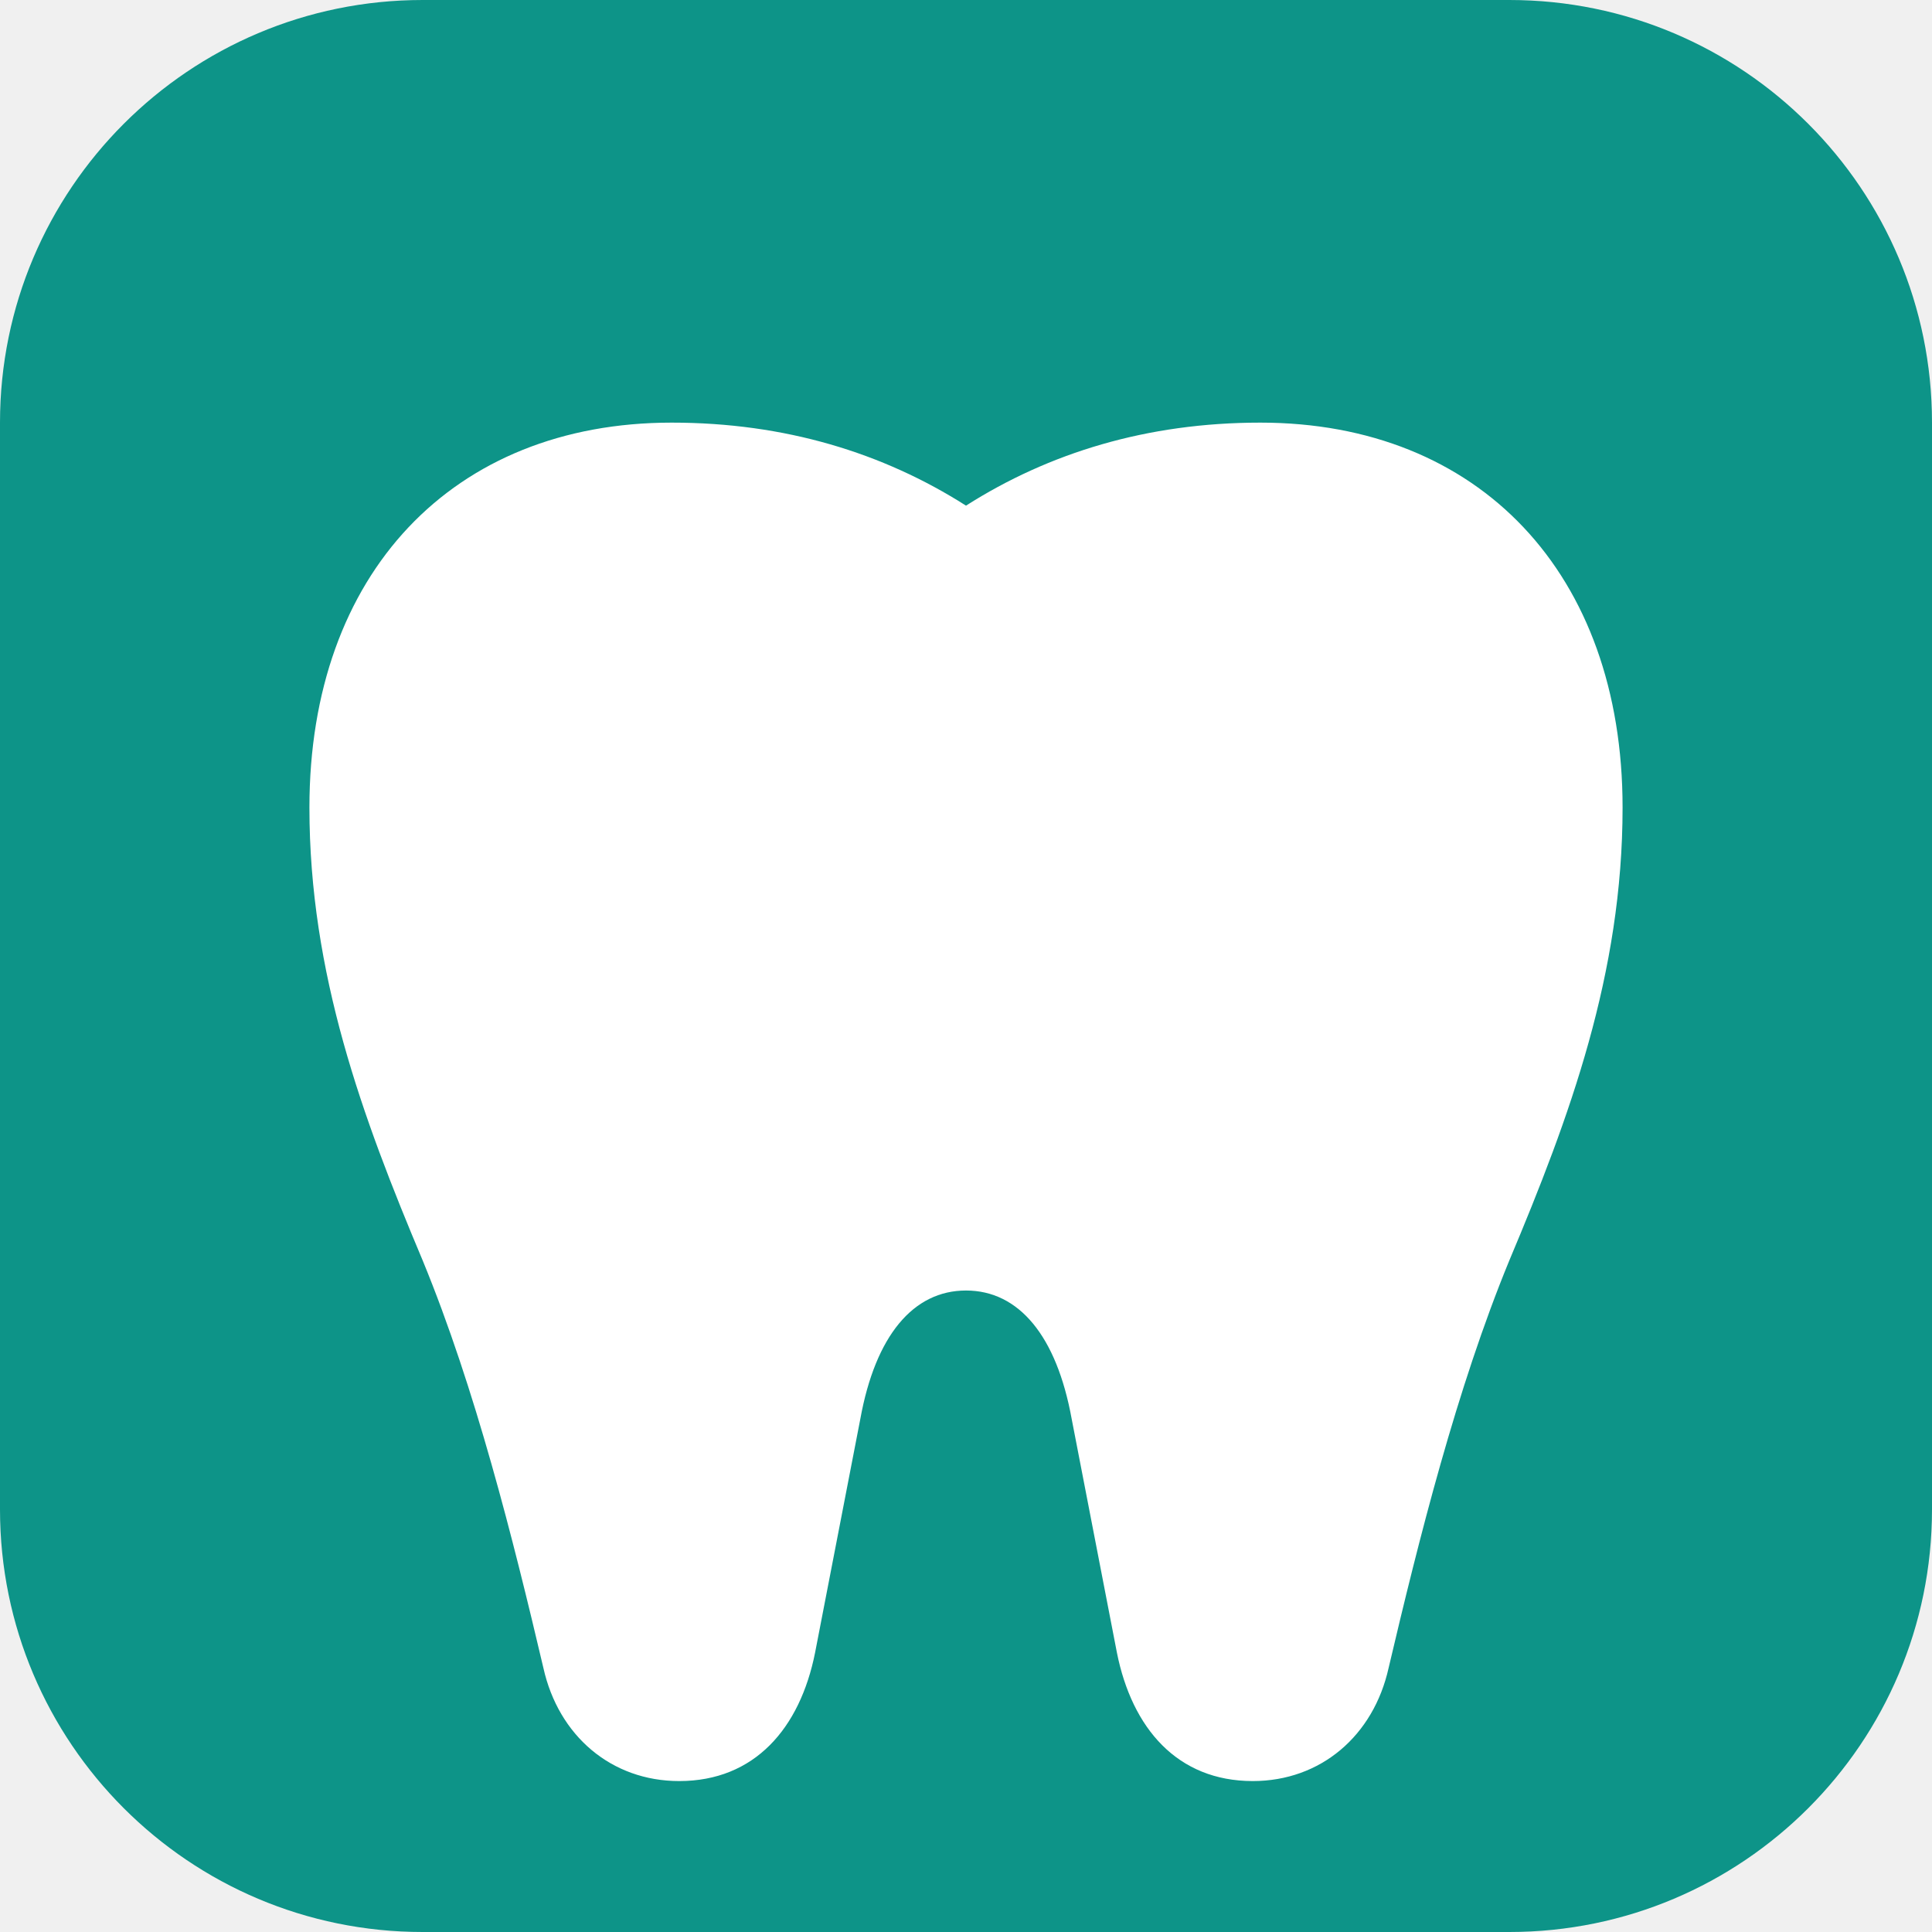
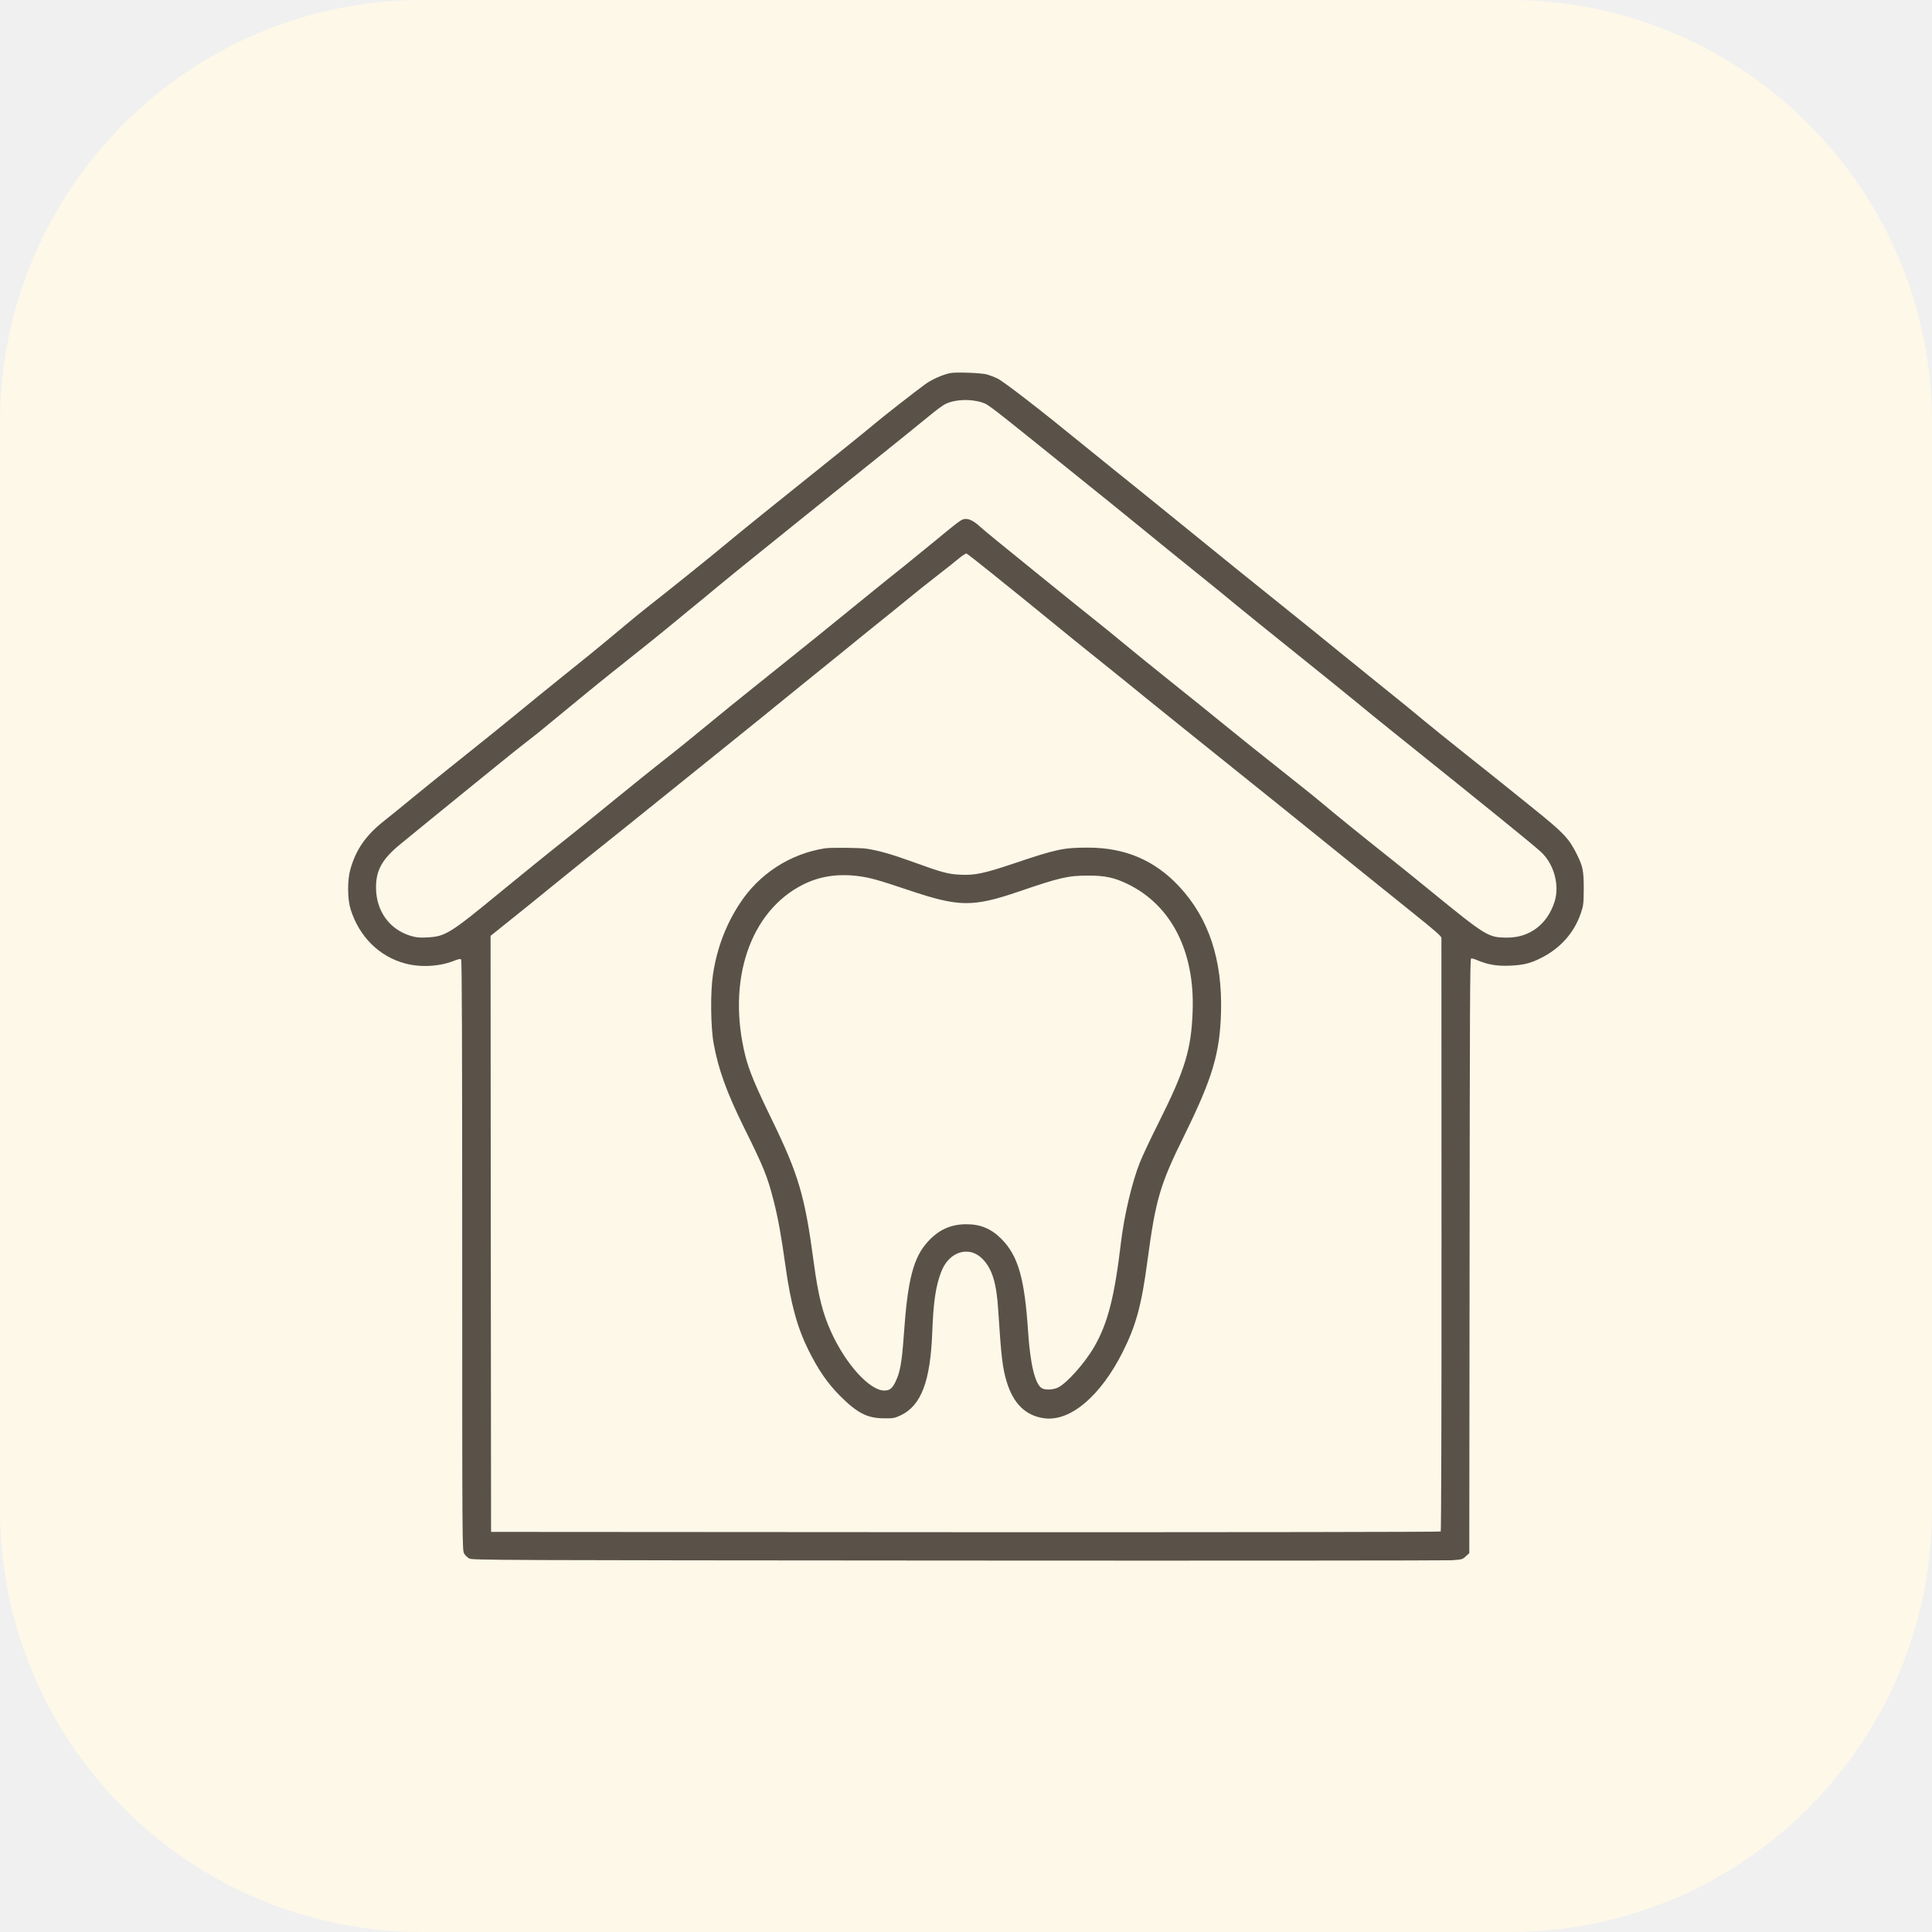
<svg xmlns="http://www.w3.org/2000/svg" viewBox="0 0 512 512">
-   <rect width="512" height="512" rx="112" fill="#0d9488" />
-   <path fill="#ffffff" d="M256 134c-22-14-48-22-78-22-58 0-96 40-96 102 0 44 14 82 30 120 14 34 24 74 32 108 4 18 18 30 36 30 20 0 32-14 36-34l12-62c4-22 14-34 28-34s24 12 28 34l12 62c4 20 16 34 36 34 18 0 32-12 36-30 8-34 18-74 32-108 16-38 30-76 30-120 0-62-38-102-96-102-30 0-56 8-78 22z" />
+   <rect width="512" height="512" rx="112" fill="#fef8e8" />
+   <g fill="#5a5149" transform="translate(71.42 77.64) scale(0.25924)">
+     <g transform="translate(0,1376) scale(0.1,-0.1)">
+       <path d="M6959 12941 c-81 -17 -188 -65 -256 -114 -101 -73 -455 -350 -529 -414 -34 -29 -165 -135 -290 -236 -763 -611 -1076 -864 -1229 -992 -142 -118 -505 -411 -719 -579 -144 -113 -241 -192 -496 -406 -63 -53 -254 -209 -425 -345 -170 -137 -386 -312 -480 -390 -93 -77 -327 -266 -520 -420 -192 -153 -433 -347 -535 -431 -102 -84 -243 -200 -315 -256 -181 -144 -280 -287 -337 -485 -33 -113 -32 -307 1 -413 88 -281 294 -485 561 -555 158 -42 354 -30 501 30 41 16 60 20 68 12 8 -8 11 -860 11 -3027 0 -2973 0 -3015 20 -3047 10 -18 34 -40 52 -50 32 -17 240 -18 4978 -21 2720 -2 4996 0 5059 3 111 7 115 8 150 40 l36 33 3 3037 c2 2503 4 3037 15 3041 8 3 35 -4 61 -16 108 -46 203 -62 331 -57 140 6 210 22 320 77 200 99 344 260 412 465 25 74 27 93 28 245 0 184 -9 228 -72 355 -79 158 -132 215 -435 459 -106 85 -245 197 -308 248 -64 51 -248 199 -410 327 -162 129 -347 278 -410 331 -111 93 -205 169 -566 460 -92 74 -234 189 -315 255 -137 112 -312 254 -590 477 -227 181 -599 482 -1160 938 -173 140 -406 329 -519 419 -113 91 -266 215 -340 275 -408 334 -805 642 -869 672 -29 14 -77 32 -105 41 -58 16 -320 26 -377 14z m327 -301 c66 -22 49 -9 1018 -790 272 -219 331 -266 532 -430 78 -63 231 -188 340 -277 109 -89 285 -231 390 -315 105 -84 242 -196 305 -249 63 -52 332 -270 599 -484 267 -214 550 -443 630 -509 80 -67 258 -211 395 -321 1028 -825 1389 -1118 1496 -1213 138 -122 201 -345 145 -517 -74 -230 -254 -366 -486 -365 -192 1 -210 12 -784 480 -138 113 -336 273 -440 355 -265 210 -558 448 -641 519 -39 34 -164 135 -279 226 -325 257 -659 525 -791 633 -66 55 -275 223 -465 375 -190 152 -421 339 -515 417 -93 78 -224 184 -290 236 -66 52 -283 227 -483 389 -200 162 -431 350 -515 418 -84 68 -165 136 -182 152 -56 52 -106 80 -146 80 -43 0 -47 -3 -359 -260 -117 -96 -250 -204 -295 -240 -46 -36 -172 -137 -280 -225 -460 -375 -731 -594 -1275 -1029 -124 -99 -288 -232 -365 -296 -217 -179 -387 -317 -540 -436 -78 -61 -289 -231 -471 -379 -182 -149 -380 -309 -440 -357 -261 -207 -515 -413 -734 -593 -515 -424 -562 -453 -746 -463 -85 -4 -113 -1 -171 16 -217 66 -353 254 -354 492 -1 178 61 291 247 444 146 120 550 449 778 634 93 75 221 180 285 231 64 52 166 133 226 180 61 46 160 125 220 176 174 144 540 444 630 515 81 64 112 89 425 339 85 68 171 138 191 155 20 17 105 87 189 156 85 69 222 181 304 250 83 69 250 205 371 302 121 97 333 268 470 379 138 111 417 335 620 498 395 317 560 450 720 581 55 45 117 91 139 102 99 51 261 58 382 18z m81 -1732 c201 -161 533 -430 723 -586 36 -30 209 -170 385 -311 176 -141 388 -312 470 -380 83 -67 266 -215 408 -329 582 -466 1531 -1230 1812 -1458 127 -102 362 -292 523 -421 225 -180 292 -239 292 -256 0 -12 0 -1380 1 -3041 1 -1779 -3 -3022 -8 -3027 -5 -5 -1991 -8 -4859 -7 l-4849 3 -3 3046 -2 3047 197 158 c109 87 306 246 438 354 132 107 290 235 350 283 115 91 586 469 955 767 120 96 372 300 561 452 189 152 414 334 500 405 86 70 216 176 290 235 74 59 217 175 319 258 102 84 262 213 355 288 94 75 231 186 305 247 74 61 207 167 295 235 88 68 189 148 224 178 35 29 70 51 77 48 7 -3 116 -87 241 -188z M5680 8083 c-358 -55 -677 -262 -875 -568 -141 -215 -233 -461 -272 -725 -27 -177 -23 -534 7 -700 48 -266 134 -503 311 -862 202 -407 239 -498 304 -753 45 -178 77 -355 120 -665 54 -385 120 -626 235 -858 99 -199 194 -337 319 -463 178 -179 281 -232 451 -233 98 -1 109 1 173 31 209 99 303 347 322 848 12 312 35 470 91 617 81 214 293 276 431 125 93 -101 135 -243 152 -510 31 -480 44 -596 87 -737 68 -224 193 -346 380 -373 267 -39 580 225 808 681 134 267 191 477 250 922 86 639 127 780 381 1295 285 579 360 832 372 1250 15 539 -125 962 -426 1286 -250 269 -553 399 -934 399 -252 0 -322 -15 -767 -165 -292 -98 -390 -119 -535 -112 -129 6 -188 22 -491 132 -215 78 -346 115 -471 134 -67 10 -366 13 -423 4z m330 -283 c124 -15 213 -40 525 -145 514 -173 652 -175 1125 -14 421 144 506 164 715 163 165 0 260 -20 393 -84 447 -214 691 -686 669 -1299 -14 -395 -76 -600 -346 -1139 -82 -163 -170 -350 -195 -414 -79 -200 -159 -539 -191 -808 -67 -564 -134 -828 -273 -1071 -97 -169 -284 -378 -375 -420 -52 -23 -134 -25 -165 -3 -68 47 -115 247 -137 574 -36 550 -102 778 -274 951 -103 103 -212 149 -356 149 -158 0 -280 -54 -391 -174 -151 -162 -210 -387 -249 -950 -21 -297 -39 -395 -91 -497 -30 -59 -57 -79 -109 -79 -149 0 -391 265 -542 595 -88 192 -133 373 -178 705 -91 686 -155 905 -430 1470 -171 352 -231 498 -269 645 -195 772 44 1485 590 1758 166 83 348 112 554 87z" />
+     </g>
+   </g>
</svg>
